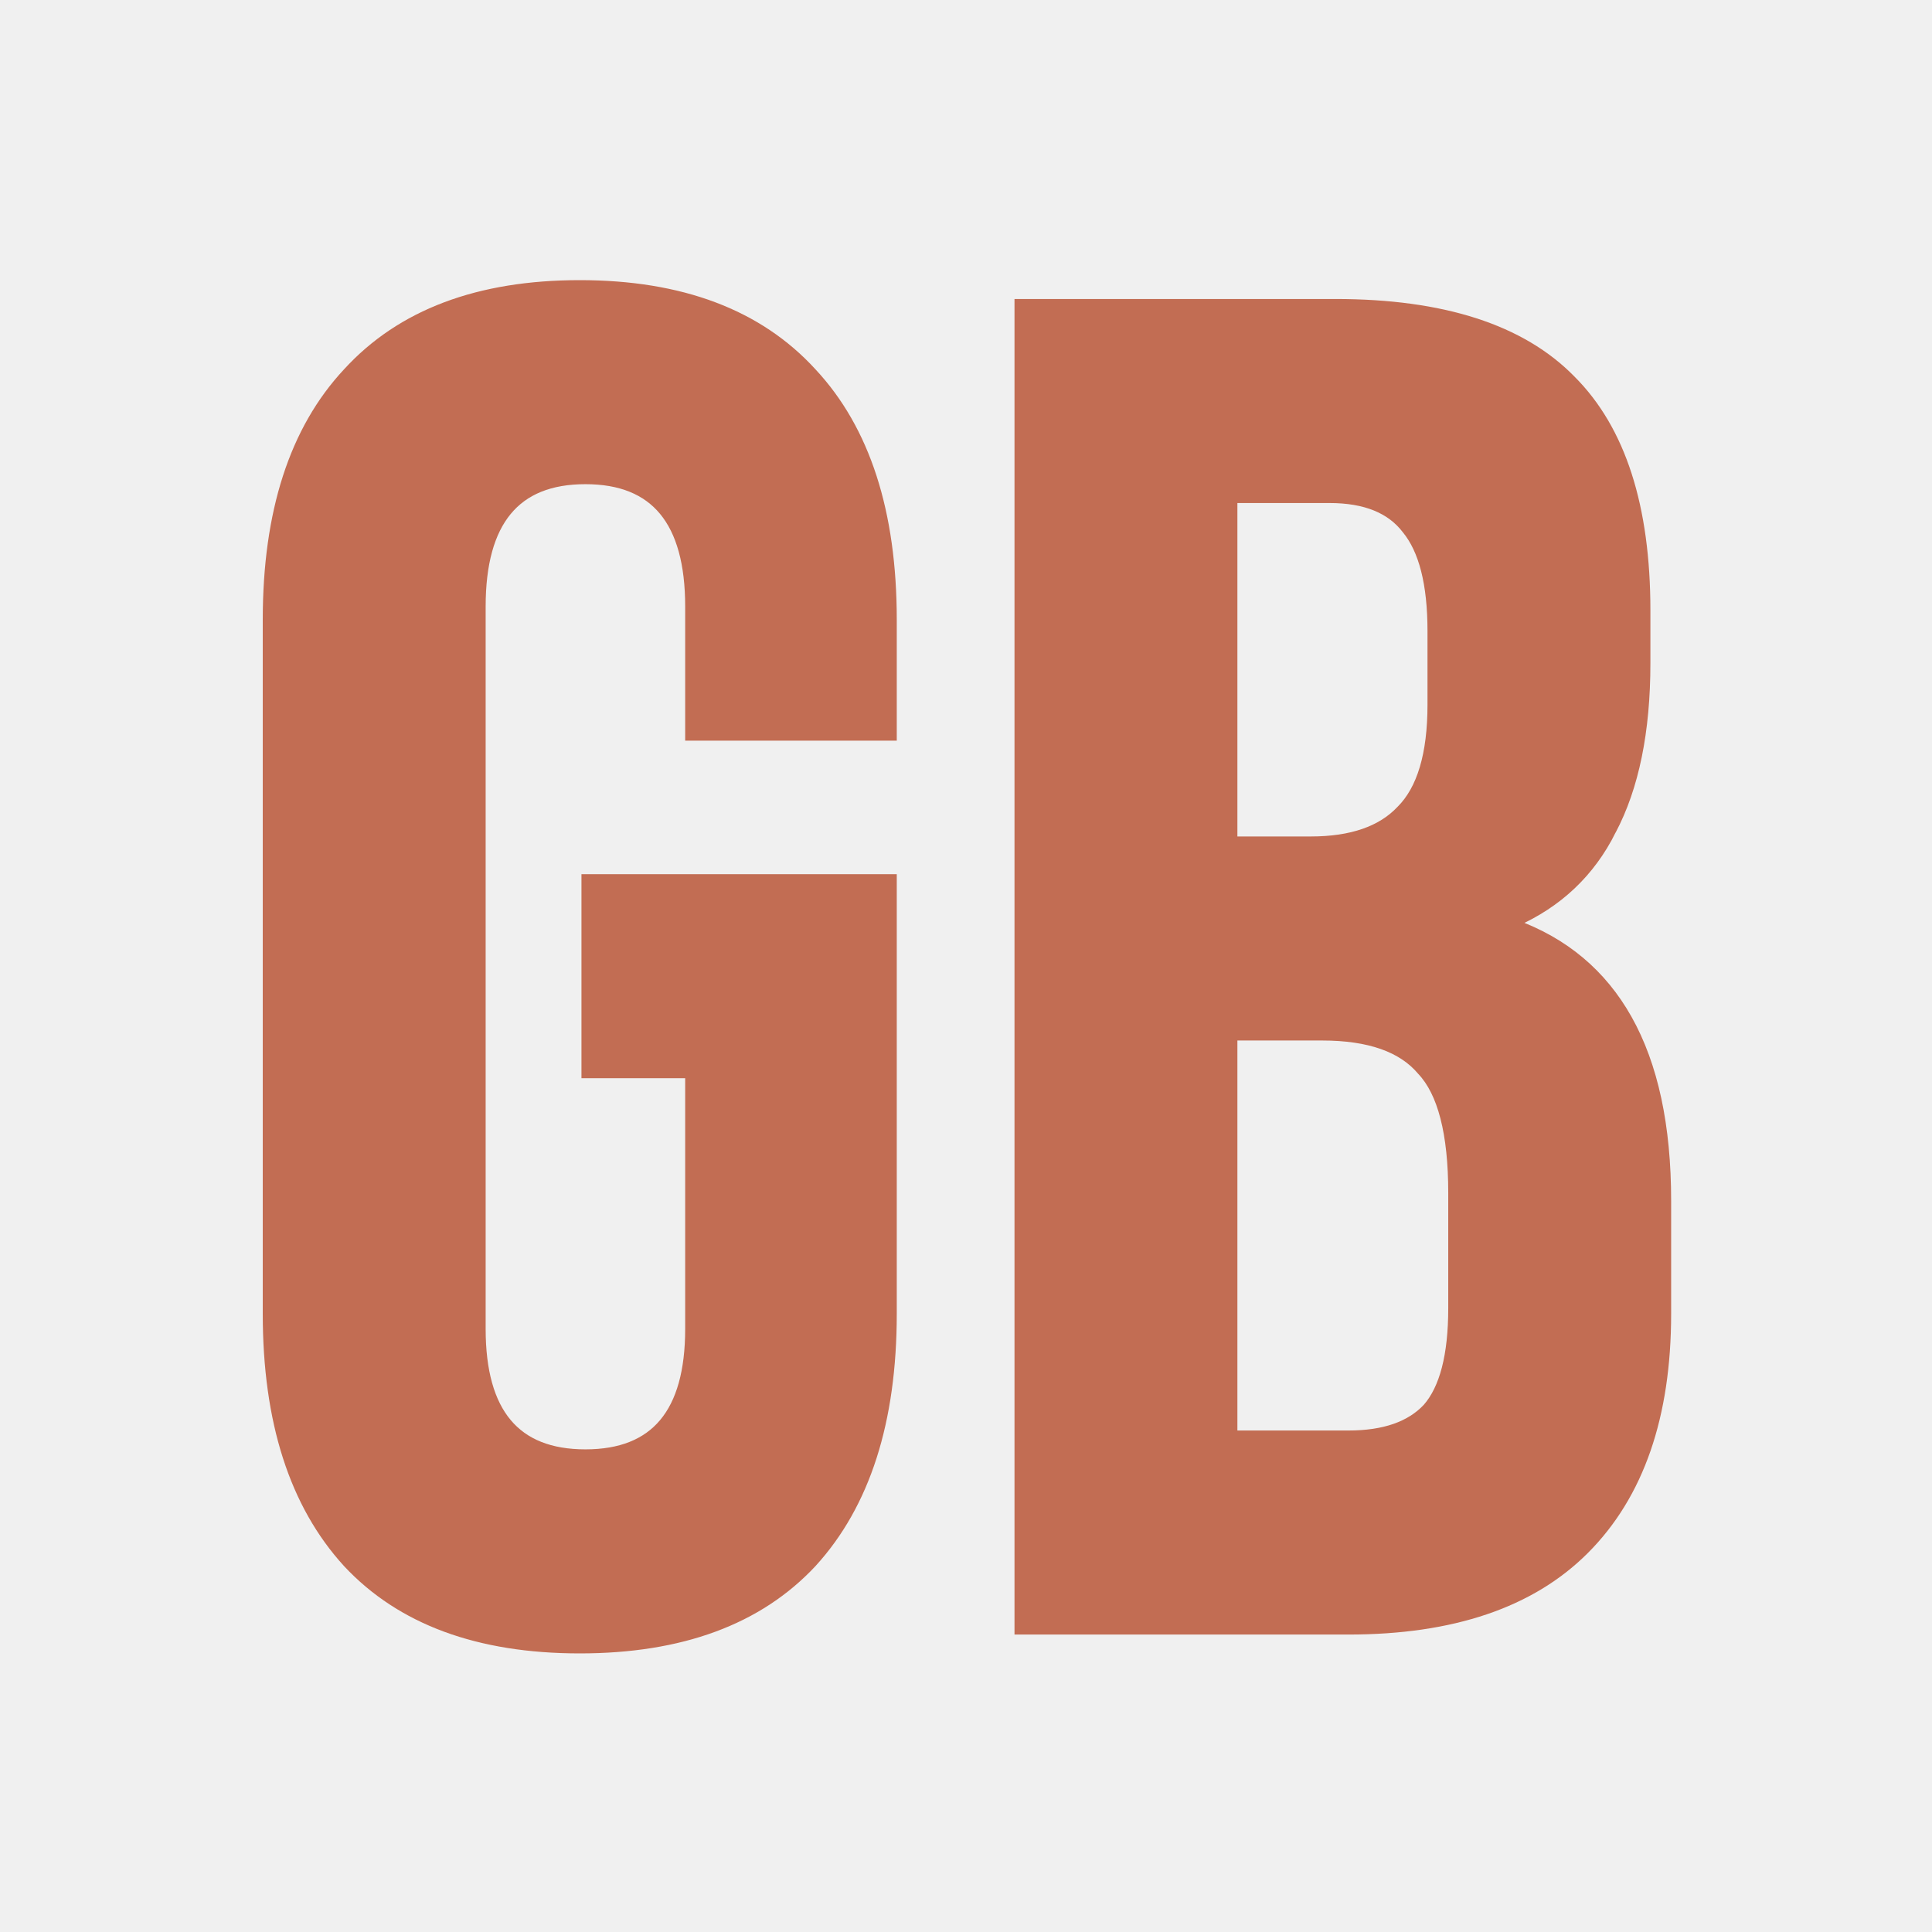
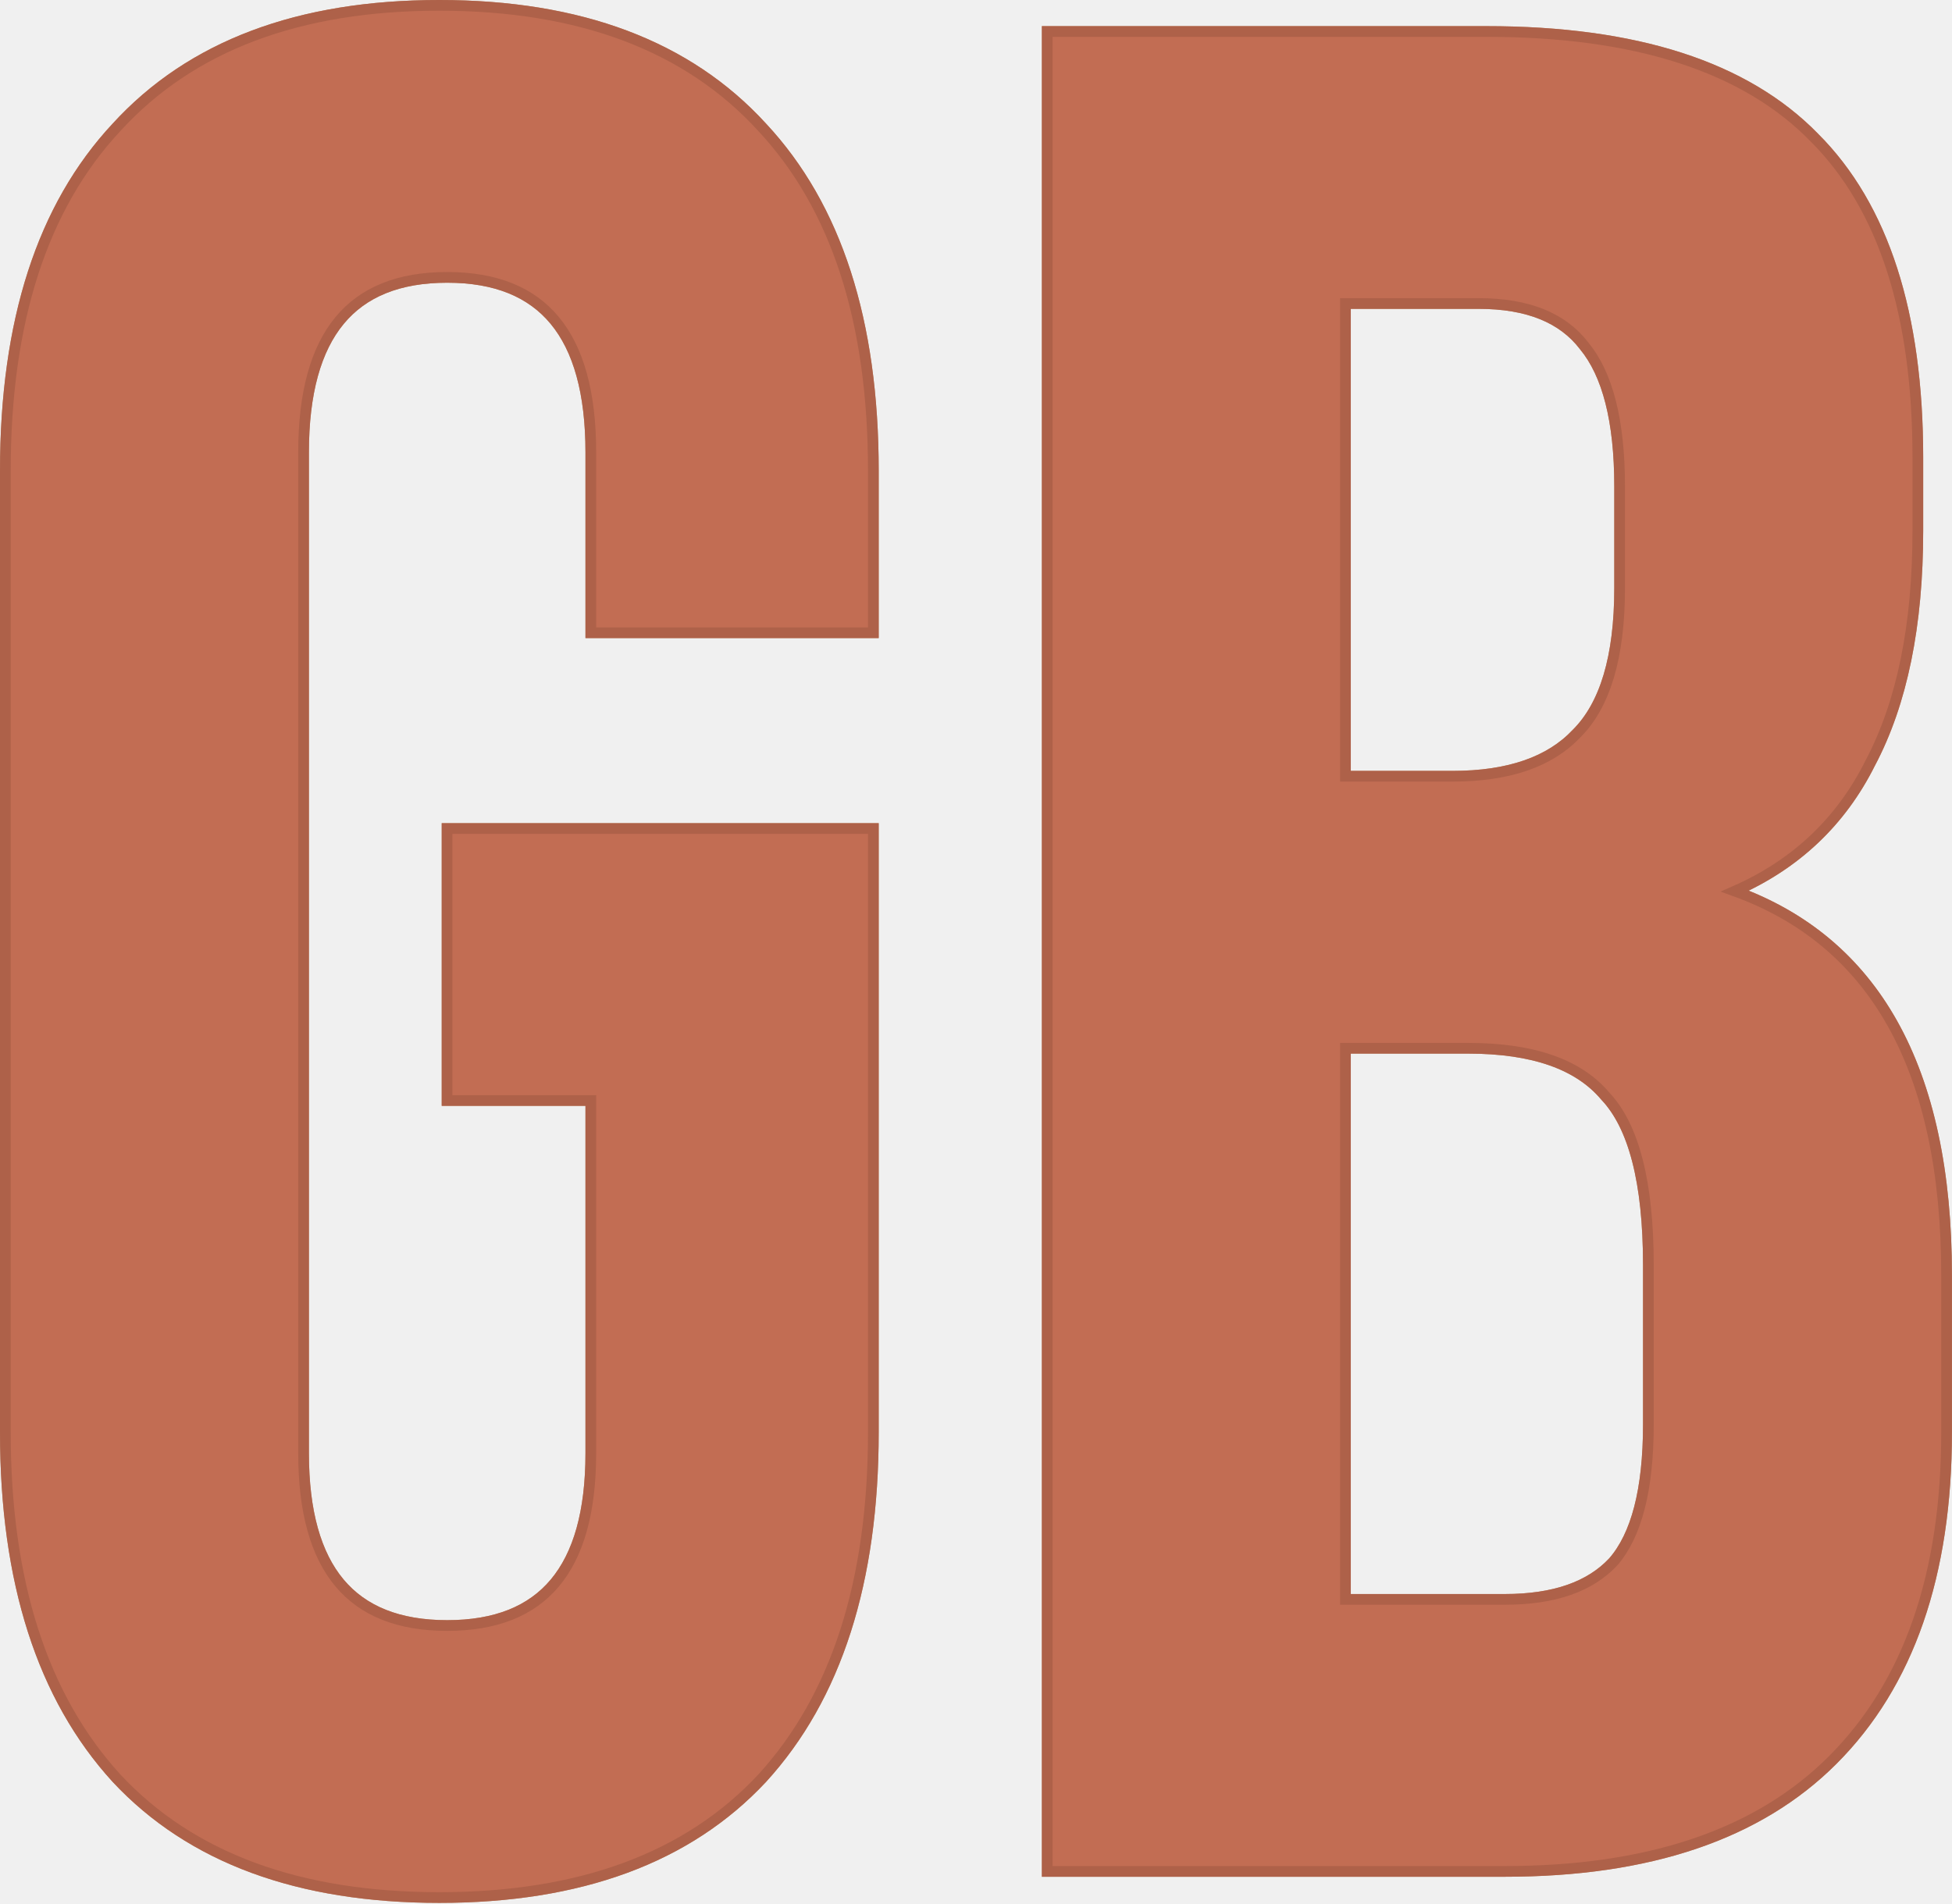
- <svg xmlns="http://www.w3.org/2000/svg" width="1000" height="1000" viewBox="0 0 1000 1000" fill="none">
-   <path d="M691.136 156.761C746.698 156.761 787.674 169.827 813.587 196.391H813.588C839.491 222.294 852.243 262.28 852.243 315.915V343.246C852.243 378.567 846.361 407.537 834.46 430.037L834.461 430.038C823.533 451.895 806.666 467.848 783.939 477.862C809.897 487.278 829.519 503.747 842.713 527.24C856.276 551.388 862.98 582.834 862.98 621.438V680.004C862.98 733.063 848.89 773.988 820.421 802.456C792.591 830.287 751.655 844.038 697.969 844.038H527.102V156.761H691.136ZM638.474 742.428H697.969C716.507 742.428 729.861 737.64 738.46 728.442C747.066 718.585 751.608 701.641 751.608 677.077V617.534C751.608 586.39 746.063 565.604 735.56 554.483L735.521 554.442L735.484 554.398C725.617 542.681 708.757 536.564 684.304 536.564H638.474V742.428ZM638.474 434.953H678.447C699.602 434.953 714.92 429.507 724.82 418.989L724.841 418.966L724.862 418.945C735.366 408.441 740.871 390.552 740.871 364.72V326.653C740.871 302.083 736.328 284.762 727.661 274.238L727.616 274.181C719.659 263.776 706.694 258.373 688.209 258.372H638.474V434.953Z" fill="#c26d53" stroke="#c26d53" stroke-width="4" />
-   <path d="M300.082 147C352.524 147 392.818 162.088 420.629 192.536C448.419 222.311 462.164 265.171 462.164 320.796V381.362H356.648V313.963C356.648 291.738 352.051 275.44 343.197 264.723C334.404 254.078 321.137 248.611 303.011 248.611C284.884 248.611 271.616 254.078 262.823 264.723C253.97 275.44 249.372 291.738 249.372 313.963V687.813C249.372 709.708 253.968 725.756 262.814 736.31C271.605 746.797 284.875 752.188 303.011 752.188C321.147 752.188 334.417 746.797 343.207 736.31C352.054 725.756 356.648 709.708 356.648 687.813V556.086H302.963V454.475H462.164V680.005C462.164 735.633 448.418 778.805 420.645 809.224L420.638 809.231L420.63 809.239C392.816 839.04 352.521 853.8 300.082 853.8C247.644 853.8 207.348 839.04 179.534 809.239L179.527 809.231L179.52 809.224C151.746 778.805 138 735.633 138 680.005V320.796C138 265.171 151.744 222.311 179.534 192.536C207.345 162.087 247.64 147 300.082 147Z" fill="#c26d53" stroke="#c26d53" stroke-width="4" />
+ <svg xmlns="http://www.w3.org/2000/svg" width="729" height="711" viewBox="0 0 729 711" fill="none">
+   <g clip-path="url(#clip0_109_29)">
+     <path d="M555.136 11.761C610.698 11.761 651.674 24.826 677.587 51.391H677.588C703.491 77.294 716.243 117.28 716.243 170.915V198.246C716.243 233.567 710.361 262.537 698.46 285.037L698.461 285.038C687.533 306.895 670.666 322.848 647.939 332.862C673.897 342.278 693.519 358.747 706.713 382.24C720.276 406.388 726.98 437.834 726.98 476.438V535.004C726.98 588.063 712.89 628.988 684.421 657.456C656.591 685.287 615.654 699.038 561.969 699.038H391.102V11.761H555.136ZM502.474 597.428H561.969C580.506 597.428 593.861 592.64 602.459 583.442C611.066 573.585 615.608 556.641 615.608 532.077V472.534C615.608 441.39 610.063 420.604 599.56 409.483L599.521 409.442L599.484 409.398C589.617 397.681 572.757 391.564 548.304 391.564H502.474V597.428ZM502.474 289.953H542.447C563.602 289.953 578.92 284.507 588.82 273.989L588.841 273.966L588.862 273.945C599.366 263.441 604.871 245.552 604.871 219.72V181.653C604.871 157.083 600.328 139.762 591.661 129.238L591.616 129.181C583.659 118.776 570.694 113.373 552.208 113.372H502.474V289.953Z" fill="#C28E6B" stroke="#C49270" style="fill:#C28E6B;fill:color(display-p3 0.761 0.557 0.42);fill-opacity:1;stroke:#C49270;stroke:color(display-p3 0.768 0.571 0.438);stroke-opacity:1;" stroke-width="4" />
+     <path d="M164.082 2C216.524 2 256.818 17.088 284.629 47.536C312.419 77.311 326.164 120.171 326.164 175.796V236.362H220.648V168.963C220.648 146.738 216.051 130.44 207.197 119.723C198.404 109.078 185.137 103.611 167.011 103.611C148.884 103.611 135.616 109.078 126.823 119.723C117.97 130.44 113.372 146.738 113.372 168.963V542.813C113.372 564.708 117.968 580.757 126.814 591.311C135.605 601.797 148.875 607.188 167.011 607.188C185.147 607.188 198.417 601.797 207.207 591.311C216.054 580.757 220.648 564.708 220.648 542.813V411.086H166.963V309.475H326.164V535.005C326.164 590.633 312.418 633.805 284.645 664.224L284.638 664.231L284.63 664.239C256.816 694.04 216.521 708.8 164.082 708.8C111.644 708.8 71.348 694.04 43.534 664.239L43.527 664.231L43.52 664.224C15.746 633.805 2 590.633 2 535.005V175.796C2 120.171 15.744 77.311 43.534 47.536C71.345 17.087 111.64 2 164.082 2Z" fill="#C28E6B" stroke="#C49270" style="fill:#C28E6B;fill:color(display-p3 0.761 0.557 0.42);fill-opacity:1;stroke:#C49270;stroke:color(display-p3 0.768 0.571 0.438);stroke-opacity:1;" stroke-width="4" />
+     <path d="M555.136 11.761C610.698 11.761 651.674 24.826 677.587 51.391H677.588C703.491 77.294 716.243 117.28 716.243 170.915V198.246C716.243 233.567 710.361 262.537 698.46 285.037L698.461 285.038C687.533 306.895 670.666 322.848 647.939 332.862C673.897 342.278 693.519 358.747 706.713 382.24C720.276 406.388 726.98 437.834 726.98 476.438V535.004C726.98 588.063 712.89 628.988 684.421 657.456C656.591 685.287 615.654 699.038 561.969 699.038H391.102V11.761H555.136ZM502.474 597.428H561.969C580.506 597.428 593.861 592.64 602.459 583.442C611.066 573.585 615.608 556.641 615.608 532.077V472.534C615.608 441.39 610.063 420.604 599.56 409.483L599.521 409.442L599.484 409.398C589.617 397.681 572.757 391.564 548.304 391.564H502.474V597.428ZM502.474 289.953H542.447C563.602 289.953 578.92 284.507 588.82 273.989L588.841 273.966L588.862 273.945C599.366 263.441 604.871 245.552 604.871 219.72V181.653C604.871 157.083 600.328 139.762 591.661 129.238L591.616 129.181C583.659 118.776 570.694 113.373 552.208 113.372H502.474V289.953Z" fill="#C26D53" stroke="#AE6149" style="fill:#C26D53;fill:color(display-p3 0.761 0.427 0.326);fill-opacity:1;stroke:#AE6149;stroke:color(display-p3 0.683 0.38 0.288);stroke-opacity:1;" stroke-width="4" />
+     <path d="M164.082 2C216.524 2 256.818 17.088 284.629 47.536C312.419 77.311 326.164 120.171 326.164 175.796V236.362H220.648V168.963C220.648 146.738 216.051 130.44 207.197 119.723C198.404 109.078 185.137 103.611 167.011 103.611C148.884 103.611 135.616 109.078 126.823 119.723C117.97 130.44 113.372 146.738 113.372 168.963V542.813C113.372 564.708 117.968 580.757 126.814 591.311C135.605 601.797 148.875 607.188 167.011 607.188C185.147 607.188 198.417 601.797 207.207 591.311C216.054 580.757 220.648 564.708 220.648 542.813V411.086H166.963V309.475H326.164V535.005C326.164 590.633 312.418 633.805 284.645 664.224L284.638 664.231L284.63 664.239C256.816 694.04 216.521 708.8 164.082 708.8C111.644 708.8 71.348 694.04 43.534 664.239L43.527 664.231L43.52 664.224C15.746 633.805 2 590.633 2 535.005V175.796C2 120.171 15.744 77.311 43.534 47.536C71.345 17.087 111.64 2 164.082 2Z" fill="#C26D53" stroke="#AE6149" style="fill:#C26D53;fill:color(display-p3 0.761 0.427 0.326);fill-opacity:1;stroke:#AE6149;stroke:color(display-p3 0.683 0.38 0.288);stroke-opacity:1;" stroke-width="4" />
+   </g>
+   <defs>
+     <clipPath id="clip0_109_29">
+       <rect width="729" height="711" fill="white" style="fill:white;fill-opacity:1;" />
+     </clipPath>
+   </defs>
</svg>
